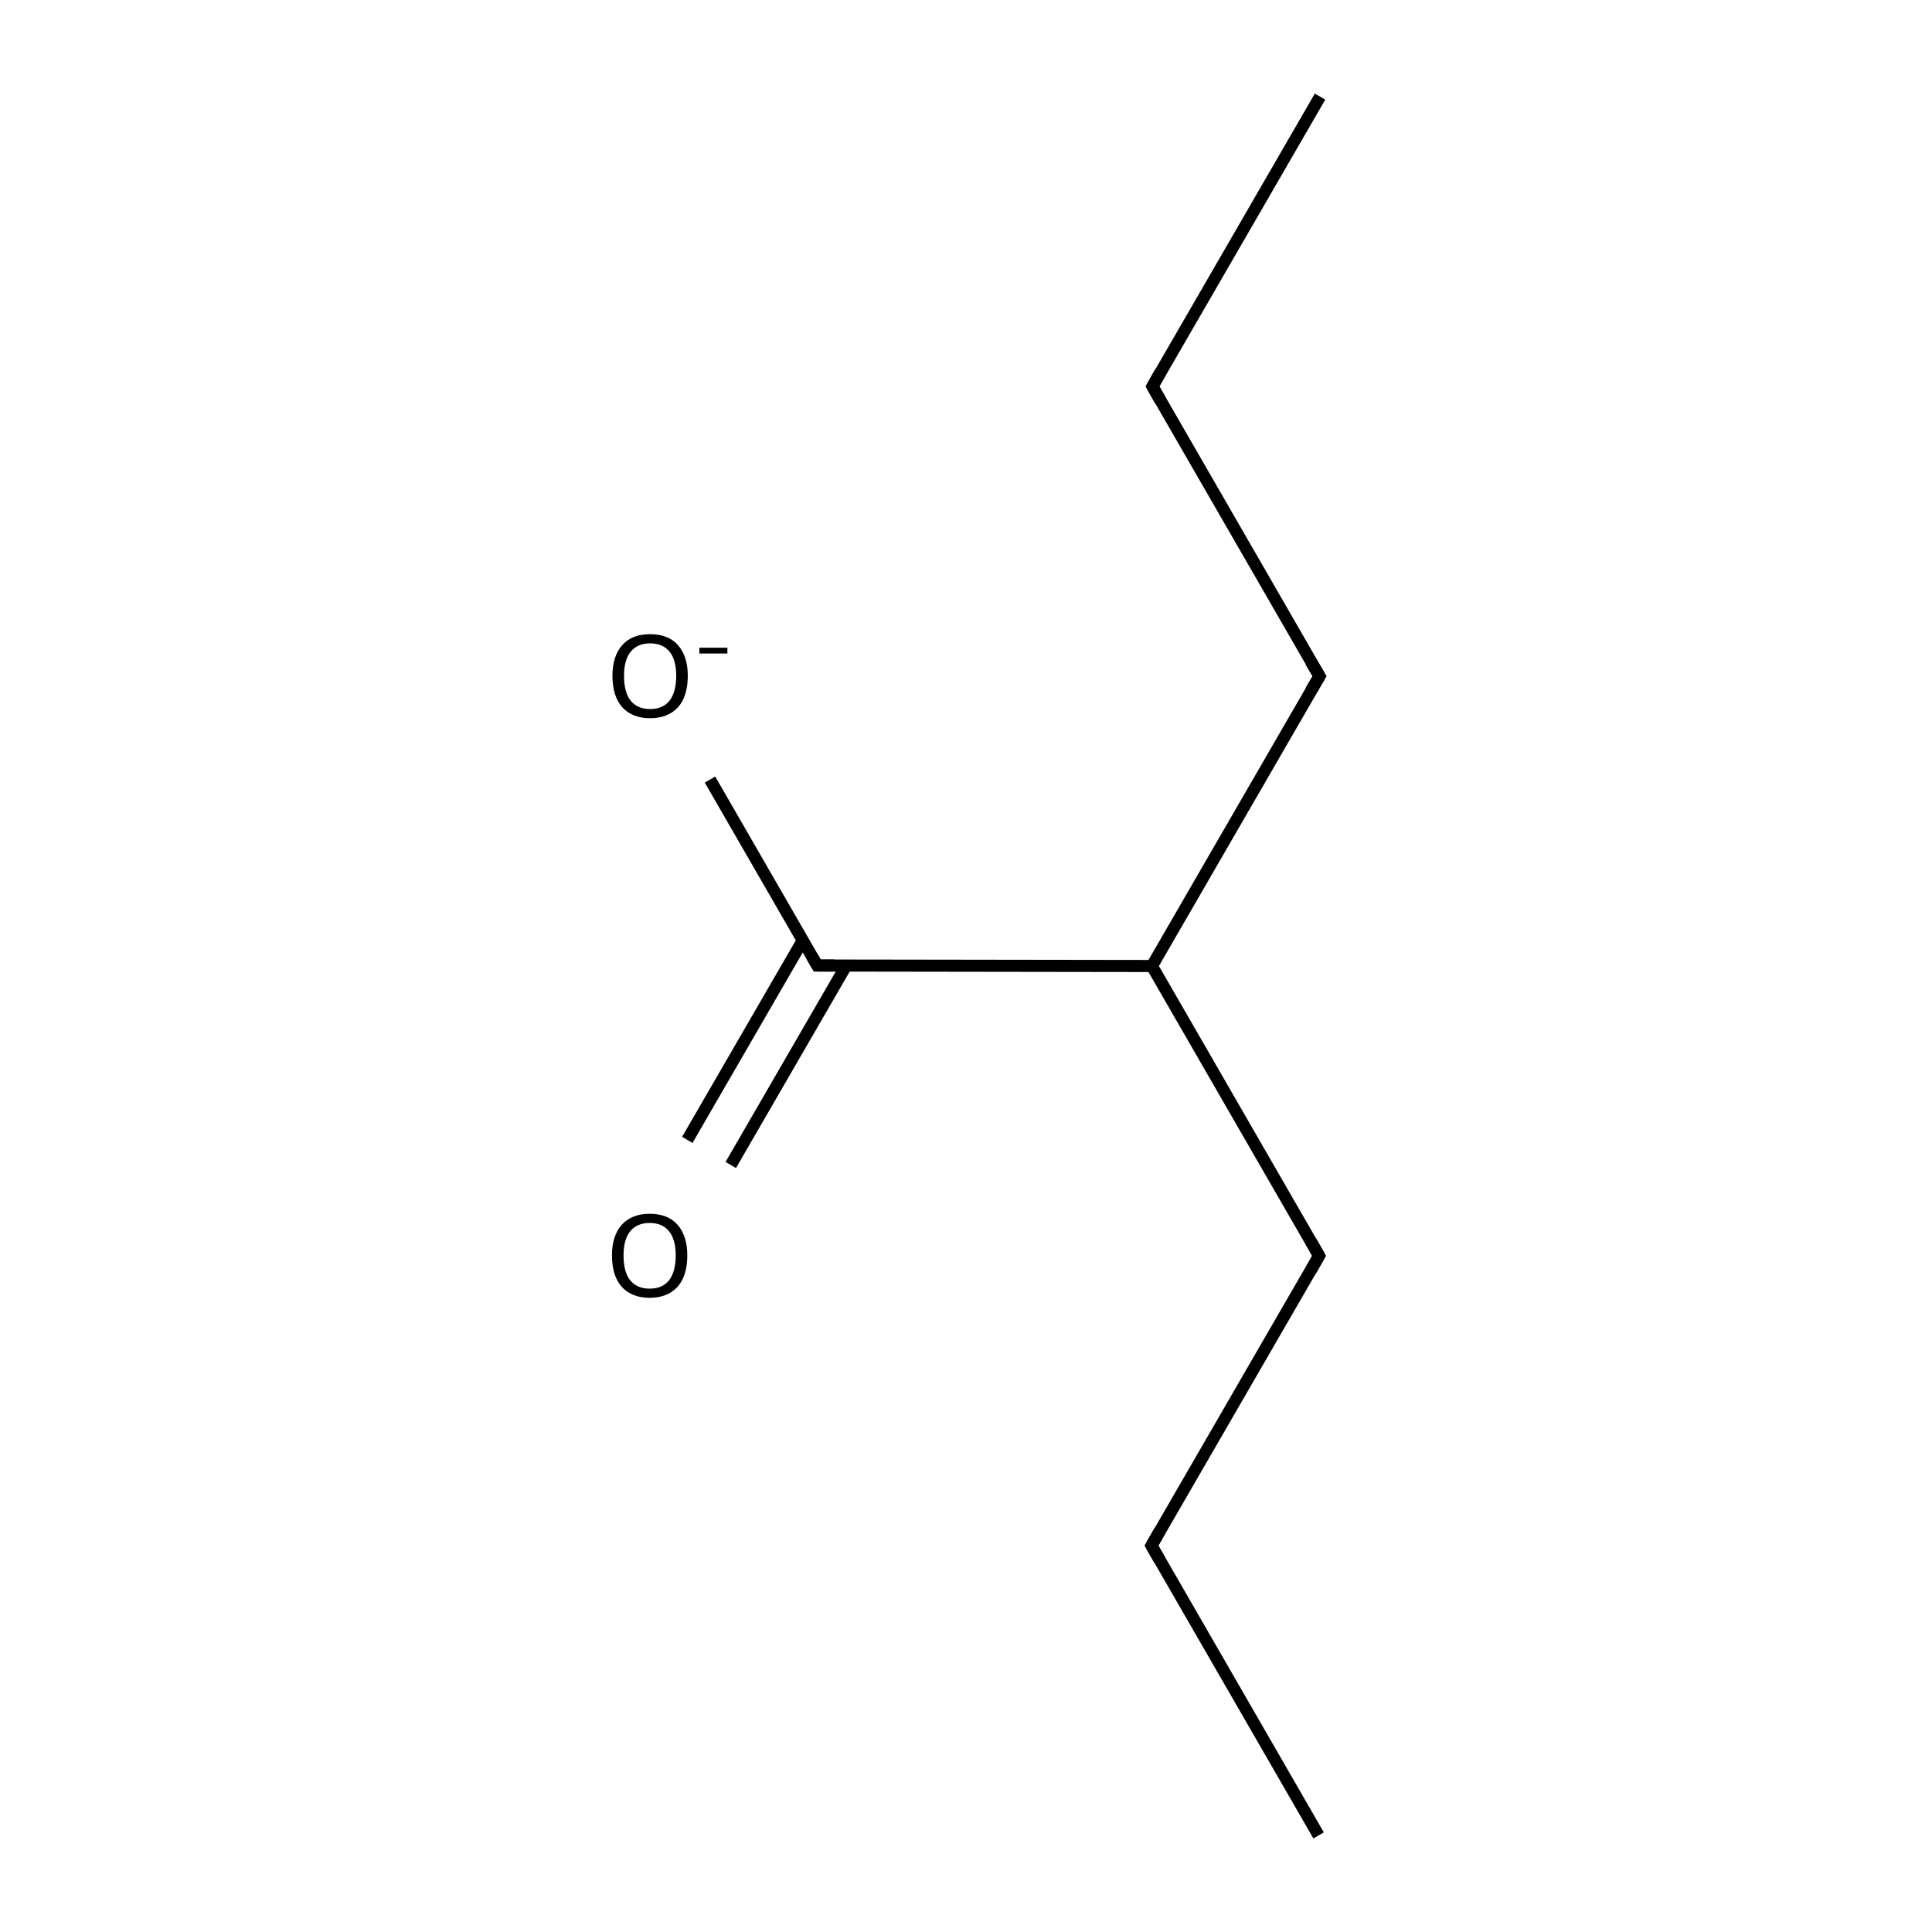
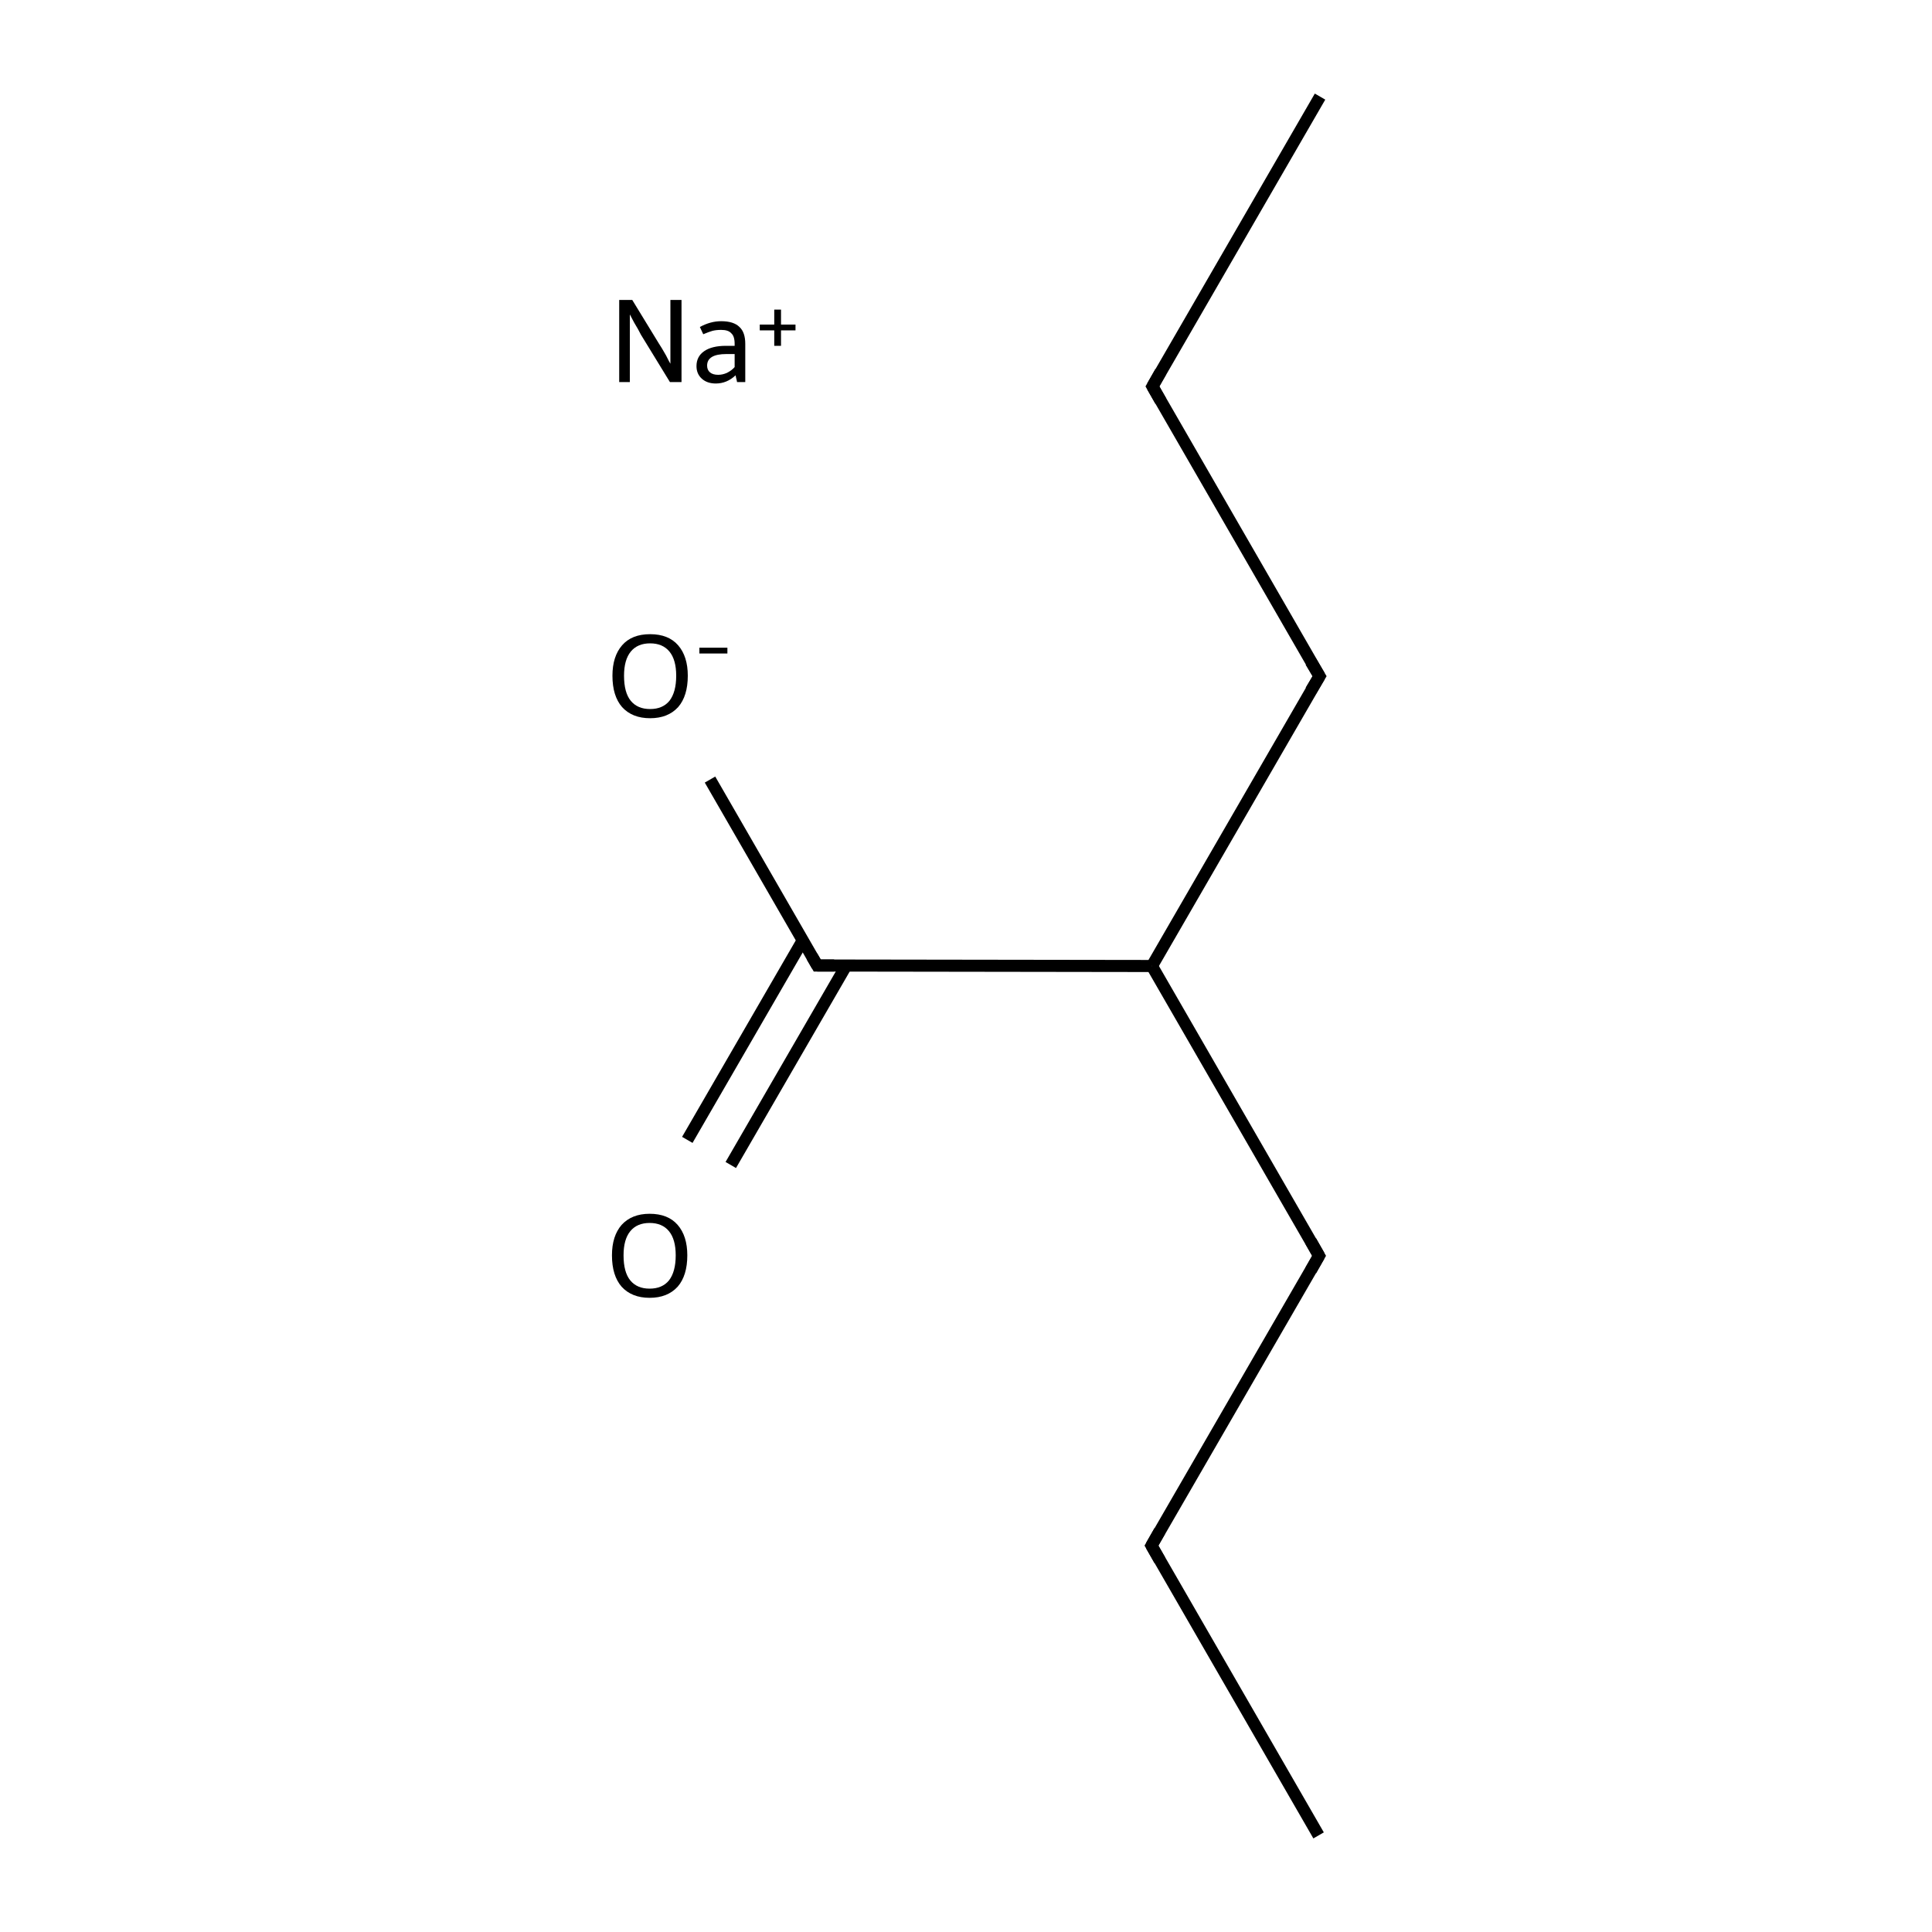
<svg xmlns="http://www.w3.org/2000/svg" version="1.1" baseProfile="full" xml:space="preserve" width="400px" height="400px" viewBox="0 0 400 400">
  <rect style="opacity:1.0;fill:#FFFFFF;stroke:none" width="400.0" height="400.0" x="0.0" y="0.0"> </rect>
-   <path class="bond-0 atom-0 atom-1" d="M 273.0,380.0 L 238.4,320.0" style="fill:none;fill-rule:evenodd;stroke:#000000;stroke-width:2.5px;stroke-linecap:butt;stroke-linejoin:miter;stroke-opacity:1" />
-   <path class="bond-1 atom-1 atom-2" d="M 238.4,320.0 L 273.1,260.0" style="fill:none;fill-rule:evenodd;stroke:#000000;stroke-width:2.5px;stroke-linecap:butt;stroke-linejoin:miter;stroke-opacity:1" />
-   <path class="bond-2 atom-2 atom-3" d="M 273.1,260.0 L 238.5,200.0" style="fill:none;fill-rule:evenodd;stroke:#000000;stroke-width:2.5px;stroke-linecap:butt;stroke-linejoin:miter;stroke-opacity:1" />
-   <path class="bond-3 atom-3 atom-4" d="M 238.5,200.0 L 273.2,140.0" style="fill:none;fill-rule:evenodd;stroke:#000000;stroke-width:2.5px;stroke-linecap:butt;stroke-linejoin:miter;stroke-opacity:1" />
-   <path class="bond-4 atom-4 atom-5" d="M 273.2,140.0 L 238.6,80.0" style="fill:none;fill-rule:evenodd;stroke:#000000;stroke-width:2.5px;stroke-linecap:butt;stroke-linejoin:miter;stroke-opacity:1" />
-   <path class="bond-5 atom-5 atom-6" d="M 238.6,80.0 L 273.3,20.0" style="fill:none;fill-rule:evenodd;stroke:#000000;stroke-width:2.5px;stroke-linecap:butt;stroke-linejoin:miter;stroke-opacity:1" />
-   <path class="bond-6 atom-3 atom-7" d="M 238.5,200.0 L 169.2,199.9" style="fill:none;fill-rule:evenodd;stroke:#000000;stroke-width:2.5px;stroke-linecap:butt;stroke-linejoin:miter;stroke-opacity:1" />
-   <path class="bond-7 atom-7 atom-8" d="M 169.2,199.9 L 147.0,161.4" style="fill:none;fill-rule:evenodd;stroke:#000000;stroke-width:2.5px;stroke-linecap:butt;stroke-linejoin:miter;stroke-opacity:1" />
-   <path class="bond-8 atom-7 atom-9" d="M 166.2,194.7 L 142.3,236.0" style="fill:none;fill-rule:evenodd;stroke:#000000;stroke-width:2.5px;stroke-linecap:butt;stroke-linejoin:miter;stroke-opacity:1" />
-   <path class="bond-8 atom-7 atom-9" d="M 175.2,199.9 L 151.3,241.2" style="fill:none;fill-rule:evenodd;stroke:#000000;stroke-width:2.5px;stroke-linecap:butt;stroke-linejoin:miter;stroke-opacity:1" />
+   <path class="bond-0 atom-1 atom-2" d="M 273.0,380.0 L 238.4,320.0" style="fill:none;fill-rule:evenodd;stroke:#000000;stroke-width:2.5px;stroke-linecap:butt;stroke-linejoin:miter;stroke-opacity:1" />
+   <path class="bond-1 atom-2 atom-3" d="M 238.4,320.0 L 273.1,260.0" style="fill:none;fill-rule:evenodd;stroke:#000000;stroke-width:2.5px;stroke-linecap:butt;stroke-linejoin:miter;stroke-opacity:1" />
+   <path class="bond-2 atom-3 atom-4" d="M 273.1,260.0 L 238.5,200.0" style="fill:none;fill-rule:evenodd;stroke:#000000;stroke-width:2.5px;stroke-linecap:butt;stroke-linejoin:miter;stroke-opacity:1" />
+   <path class="bond-3 atom-4 atom-5" d="M 238.5,200.0 L 273.2,140.0" style="fill:none;fill-rule:evenodd;stroke:#000000;stroke-width:2.5px;stroke-linecap:butt;stroke-linejoin:miter;stroke-opacity:1" />
+   <path class="bond-4 atom-5 atom-6" d="M 273.2,140.0 L 238.6,80.0" style="fill:none;fill-rule:evenodd;stroke:#000000;stroke-width:2.5px;stroke-linecap:butt;stroke-linejoin:miter;stroke-opacity:1" />
+   <path class="bond-5 atom-6 atom-7" d="M 238.6,80.0 L 273.3,20.0" style="fill:none;fill-rule:evenodd;stroke:#000000;stroke-width:2.5px;stroke-linecap:butt;stroke-linejoin:miter;stroke-opacity:1" />
+   <path class="bond-6 atom-4 atom-8" d="M 238.5,200.0 L 169.2,199.9" style="fill:none;fill-rule:evenodd;stroke:#000000;stroke-width:2.5px;stroke-linecap:butt;stroke-linejoin:miter;stroke-opacity:1" />
+   <path class="bond-7 atom-8 atom-9" d="M 169.2,199.9 L 147.0,161.4" style="fill:none;fill-rule:evenodd;stroke:#000000;stroke-width:2.5px;stroke-linecap:butt;stroke-linejoin:miter;stroke-opacity:1" />
+   <path class="bond-8 atom-8 atom-10" d="M 166.2,194.7 L 142.3,236.0" style="fill:none;fill-rule:evenodd;stroke:#000000;stroke-width:2.5px;stroke-linecap:butt;stroke-linejoin:miter;stroke-opacity:1" />
+   <path class="bond-8 atom-8 atom-10" d="M 175.2,199.9 L 151.3,241.2" style="fill:none;fill-rule:evenodd;stroke:#000000;stroke-width:2.5px;stroke-linecap:butt;stroke-linejoin:miter;stroke-opacity:1" />
  <path d="M 240.1,323.0 L 238.4,320.0 L 240.1,317.0" style="fill:none;stroke:#000000;stroke-width:2.5px;stroke-linecap:butt;stroke-linejoin:miter;stroke-miterlimit:10;stroke-opacity:1;" />
  <path d="M 271.4,263.0 L 273.1,260.0 L 271.4,257.0" style="fill:none;stroke:#000000;stroke-width:2.5px;stroke-linecap:butt;stroke-linejoin:miter;stroke-miterlimit:10;stroke-opacity:1;" />
  <path d="M 271.4,143.0 L 273.2,140.0 L 271.4,137.0" style="fill:none;stroke:#000000;stroke-width:2.5px;stroke-linecap:butt;stroke-linejoin:miter;stroke-miterlimit:10;stroke-opacity:1;" />
  <path d="M 240.3,83.0 L 238.6,80.0 L 240.3,77.0" style="fill:none;stroke:#000000;stroke-width:2.5px;stroke-linecap:butt;stroke-linejoin:miter;stroke-miterlimit:10;stroke-opacity:1;" />
  <path d="M 172.7,199.9 L 169.2,199.9 L 168.1,198.0" style="fill:none;stroke:#000000;stroke-width:2.5px;stroke-linecap:butt;stroke-linejoin:miter;stroke-miterlimit:10;stroke-opacity:1;" />
-   <path class="atom-8" d="M 126.8 139.9 Q 126.8 135.9, 128.8 133.6 Q 130.8 131.3, 134.6 131.3 Q 138.4 131.3, 140.4 133.6 Q 142.4 135.9, 142.4 139.9 Q 142.4 144.1, 140.4 146.4 Q 138.3 148.7, 134.6 148.7 Q 130.9 148.7, 128.8 146.4 Q 126.8 144.1, 126.8 139.9 M 134.6 146.8 Q 137.2 146.8, 138.6 145.1 Q 140.0 143.3, 140.0 139.9 Q 140.0 136.6, 138.6 134.9 Q 137.2 133.2, 134.6 133.2 Q 132.0 133.2, 130.6 134.9 Q 129.2 136.6, 129.2 139.9 Q 129.2 143.4, 130.6 145.1 Q 132.0 146.8, 134.6 146.8 " fill="#000000" />
-   <path class="atom-8" d="M 144.8 134.1 L 150.6 134.1 L 150.6 135.3 L 144.8 135.3 L 144.8 134.1 " fill="#000000" />
-   <path class="atom-9" d="M 126.7 259.9 Q 126.7 255.9, 128.7 253.6 Q 130.8 251.3, 134.5 251.3 Q 138.3 251.3, 140.3 253.6 Q 142.3 255.9, 142.3 259.9 Q 142.3 264.1, 140.3 266.4 Q 138.2 268.7, 134.5 268.7 Q 130.8 268.7, 128.7 266.4 Q 126.7 264.1, 126.7 259.9 M 134.5 266.8 Q 137.1 266.8, 138.5 265.1 Q 139.9 263.3, 139.9 259.9 Q 139.9 256.6, 138.5 254.9 Q 137.1 253.2, 134.5 253.2 Q 131.9 253.2, 130.5 254.9 Q 129.1 256.6, 129.1 259.9 Q 129.1 263.4, 130.5 265.1 Q 131.9 266.8, 134.5 266.8 " fill="#000000" />
+   <path class="atom-0" d="M 130.9 62.1 L 136.4 71.1 Q 137.0 72.0, 137.9 73.6 Q 138.7 75.2, 138.8 75.3 L 138.8 62.1 L 141.1 62.1 L 141.1 79.1 L 138.7 79.1 L 132.7 69.3 Q 132.1 68.1, 131.3 66.8 Q 130.6 65.5, 130.4 65.1 L 130.4 79.1 L 128.2 79.1 L 128.2 62.1 L 130.9 62.1 " fill="#000000" />
+   <path class="atom-0" d="M 144.2 75.8 Q 144.2 73.8, 145.8 72.7 Q 147.4 71.6, 150.3 71.6 L 152.1 71.6 L 152.1 71.2 Q 152.1 69.6, 151.4 69.0 Q 150.8 68.3, 149.3 68.3 Q 148.3 68.3, 147.5 68.5 Q 146.8 68.7, 145.6 69.2 L 144.9 67.7 Q 147.1 66.5, 149.3 66.5 Q 151.9 66.5, 153.1 67.7 Q 154.3 68.8, 154.3 71.2 L 154.3 79.1 L 152.6 79.1 Q 152.6 79.0, 152.5 78.6 Q 152.4 78.3, 152.3 77.7 Q 150.5 79.4, 148.2 79.4 Q 146.4 79.4, 145.3 78.4 Q 144.2 77.4, 144.2 75.8 M 146.4 75.7 Q 146.4 76.6, 147.0 77.1 Q 147.6 77.6, 148.7 77.6 Q 149.6 77.6, 150.5 77.2 Q 151.5 76.7, 152.1 76.0 L 152.1 73.3 L 150.4 73.3 Q 148.4 73.3, 147.4 73.9 Q 146.4 74.5, 146.4 75.7 " fill="#000000" />
+   <path class="atom-0" d="M 157.3 67.2 L 160.3 67.2 L 160.3 64.1 L 161.7 64.1 L 161.7 67.2 L 164.7 67.2 L 164.7 68.4 L 161.7 68.4 L 161.7 71.6 L 160.3 71.6 L 160.3 68.4 L 157.3 68.4 L 157.3 67.2 " fill="#000000" />
+   <path class="atom-9" d="M 126.8 139.9 Q 126.8 135.9, 128.8 133.6 Q 130.8 131.3, 134.6 131.3 Q 138.4 131.3, 140.4 133.6 Q 142.4 135.9, 142.4 139.9 Q 142.4 144.1, 140.4 146.4 Q 138.3 148.7, 134.6 148.7 Q 130.9 148.7, 128.8 146.4 Q 126.8 144.1, 126.8 139.9 M 134.6 146.8 Q 137.2 146.8, 138.6 145.1 Q 140.0 143.3, 140.0 139.9 Q 140.0 136.6, 138.6 134.9 Q 137.2 133.2, 134.6 133.2 Q 132.0 133.2, 130.6 134.9 Q 129.2 136.6, 129.2 139.9 Q 129.2 143.4, 130.6 145.1 Q 132.0 146.8, 134.6 146.8 " fill="#000000" />
+   <path class="atom-9" d="M 144.8 134.1 L 150.6 134.1 L 150.6 135.3 L 144.8 135.3 L 144.8 134.1 " fill="#000000" />
+   <path class="atom-10" d="M 126.7 259.9 Q 126.7 255.9, 128.7 253.6 Q 130.8 251.3, 134.5 251.3 Q 138.3 251.3, 140.3 253.6 Q 142.3 255.9, 142.3 259.9 Q 142.3 264.1, 140.3 266.4 Q 138.2 268.7, 134.5 268.7 Q 130.8 268.7, 128.7 266.4 Q 126.7 264.1, 126.7 259.9 M 134.5 266.8 Q 137.1 266.8, 138.5 265.1 Q 139.9 263.3, 139.9 259.9 Q 139.9 256.6, 138.5 254.9 Q 137.1 253.2, 134.5 253.2 Q 131.9 253.2, 130.5 254.9 Q 129.1 256.6, 129.1 259.9 Q 129.1 263.4, 130.5 265.1 Q 131.9 266.8, 134.5 266.8 " fill="#000000" />
</svg>
